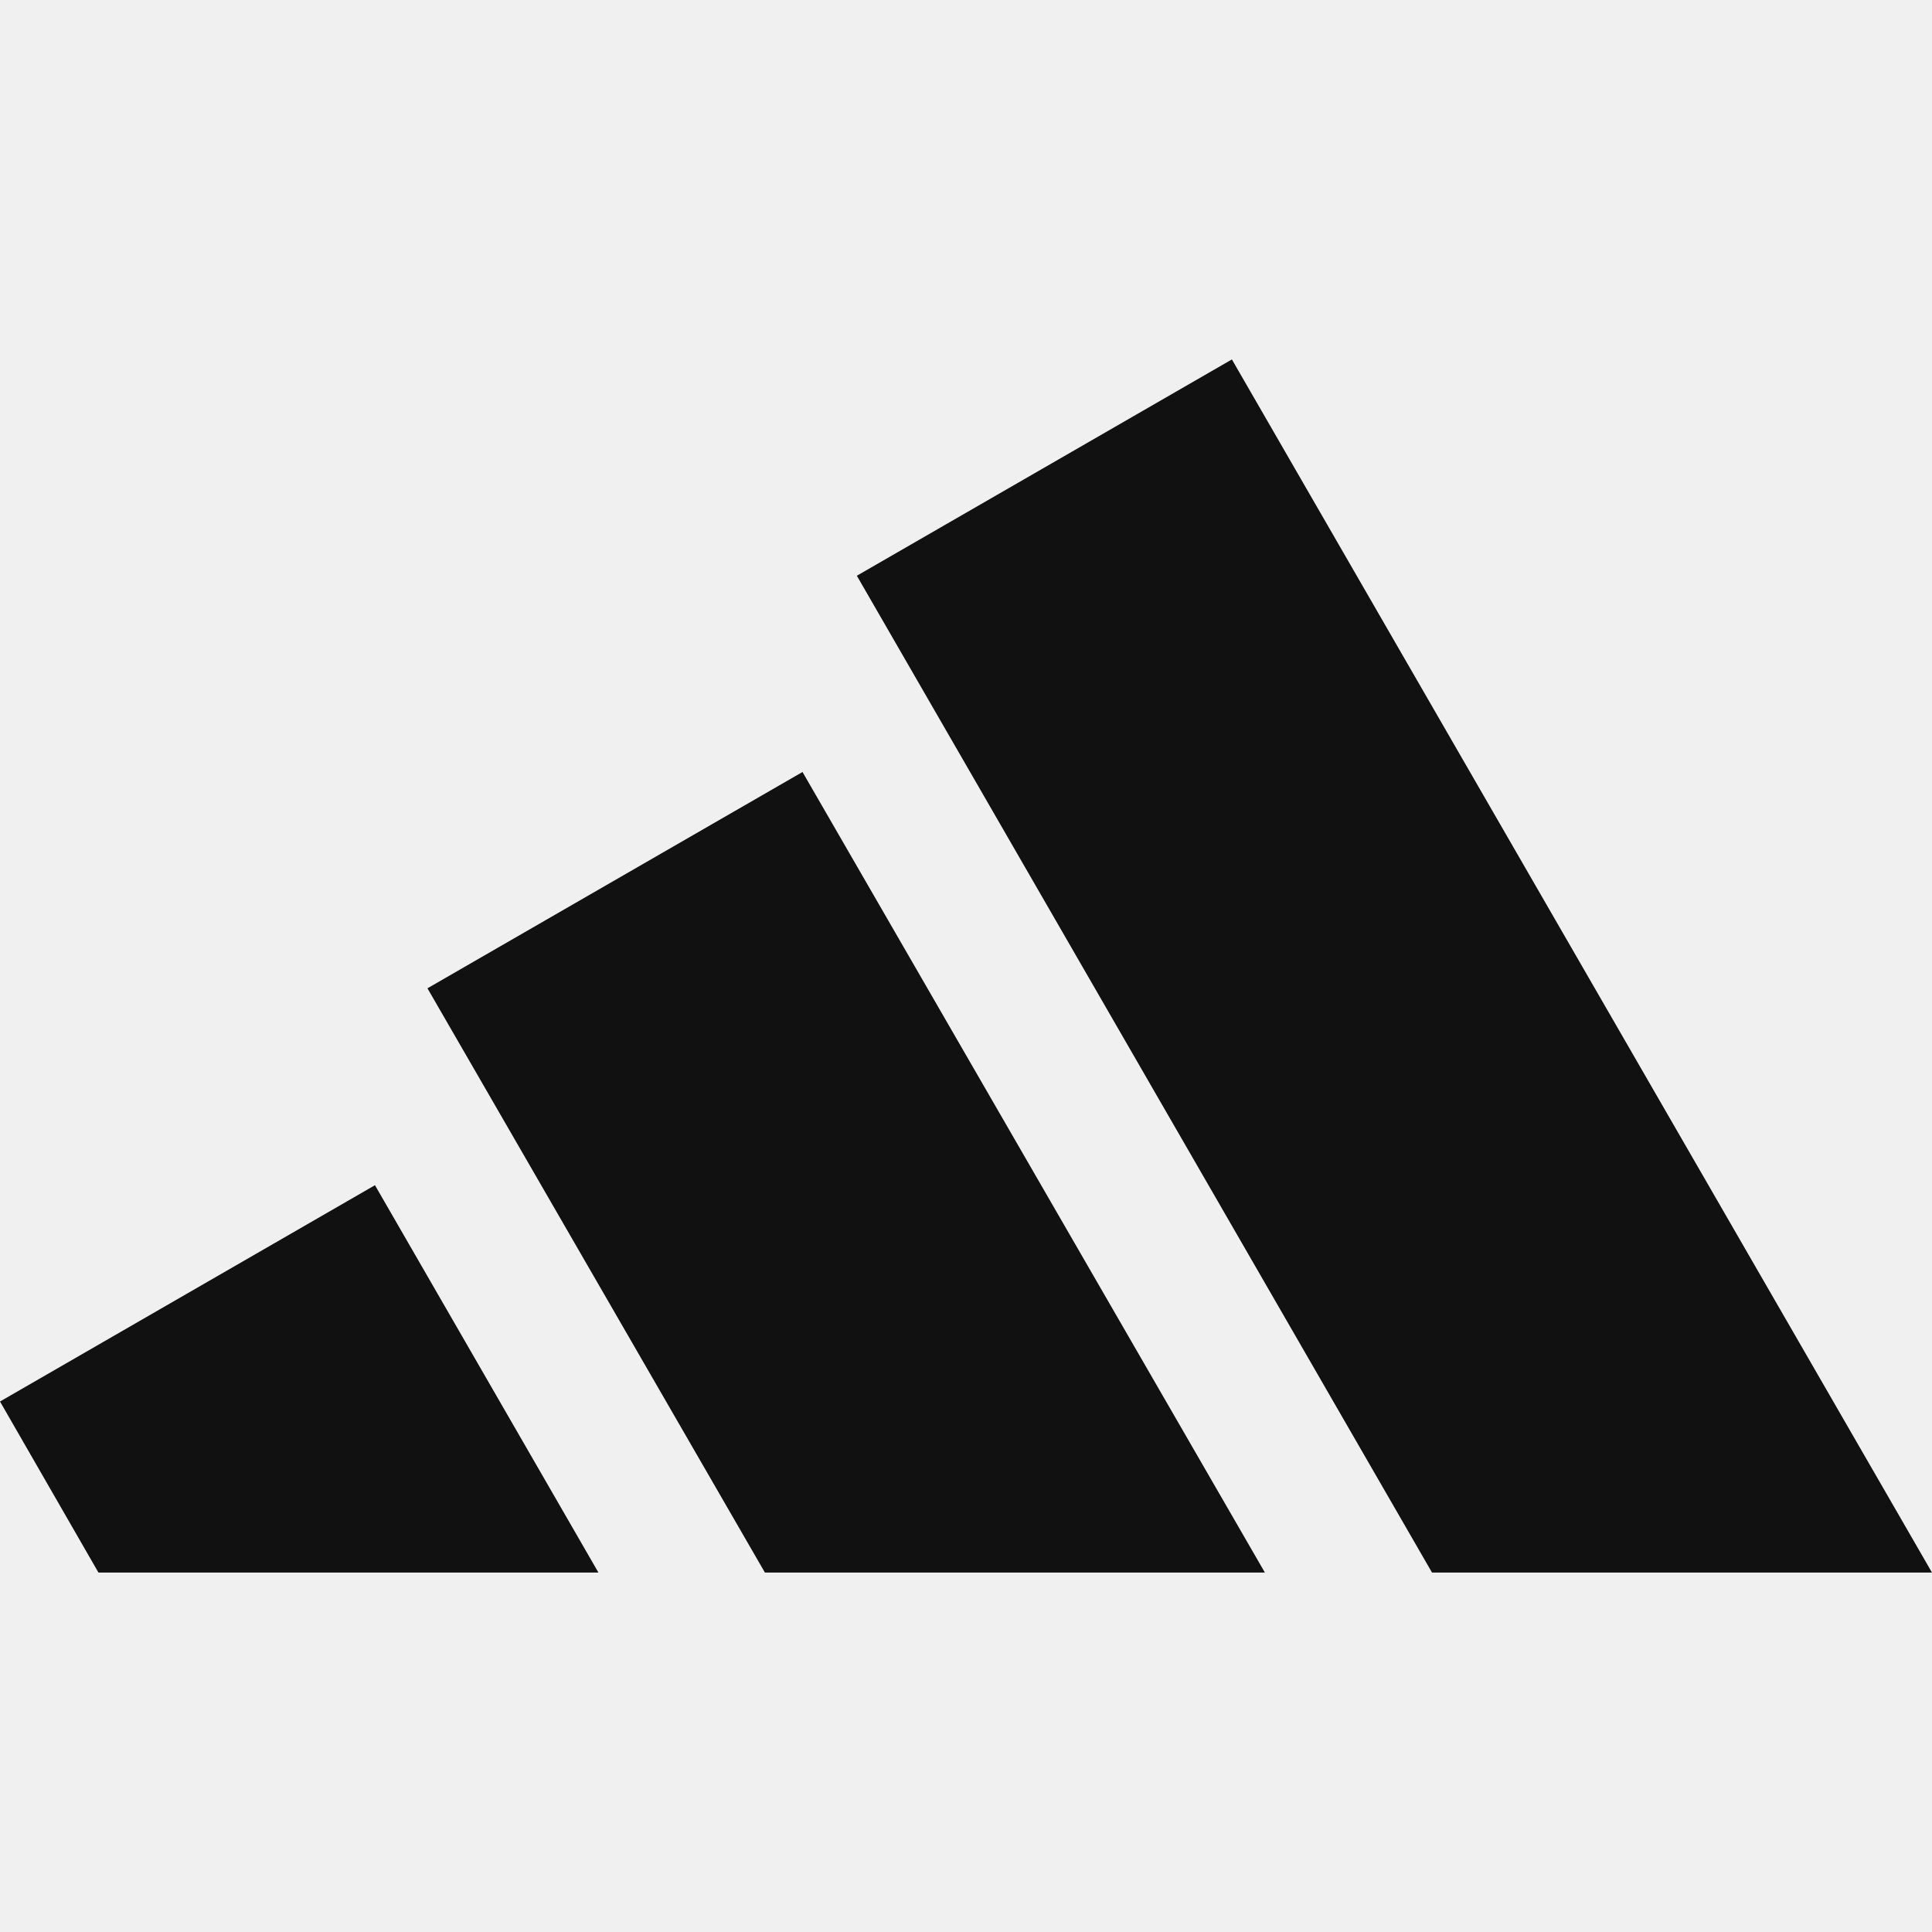
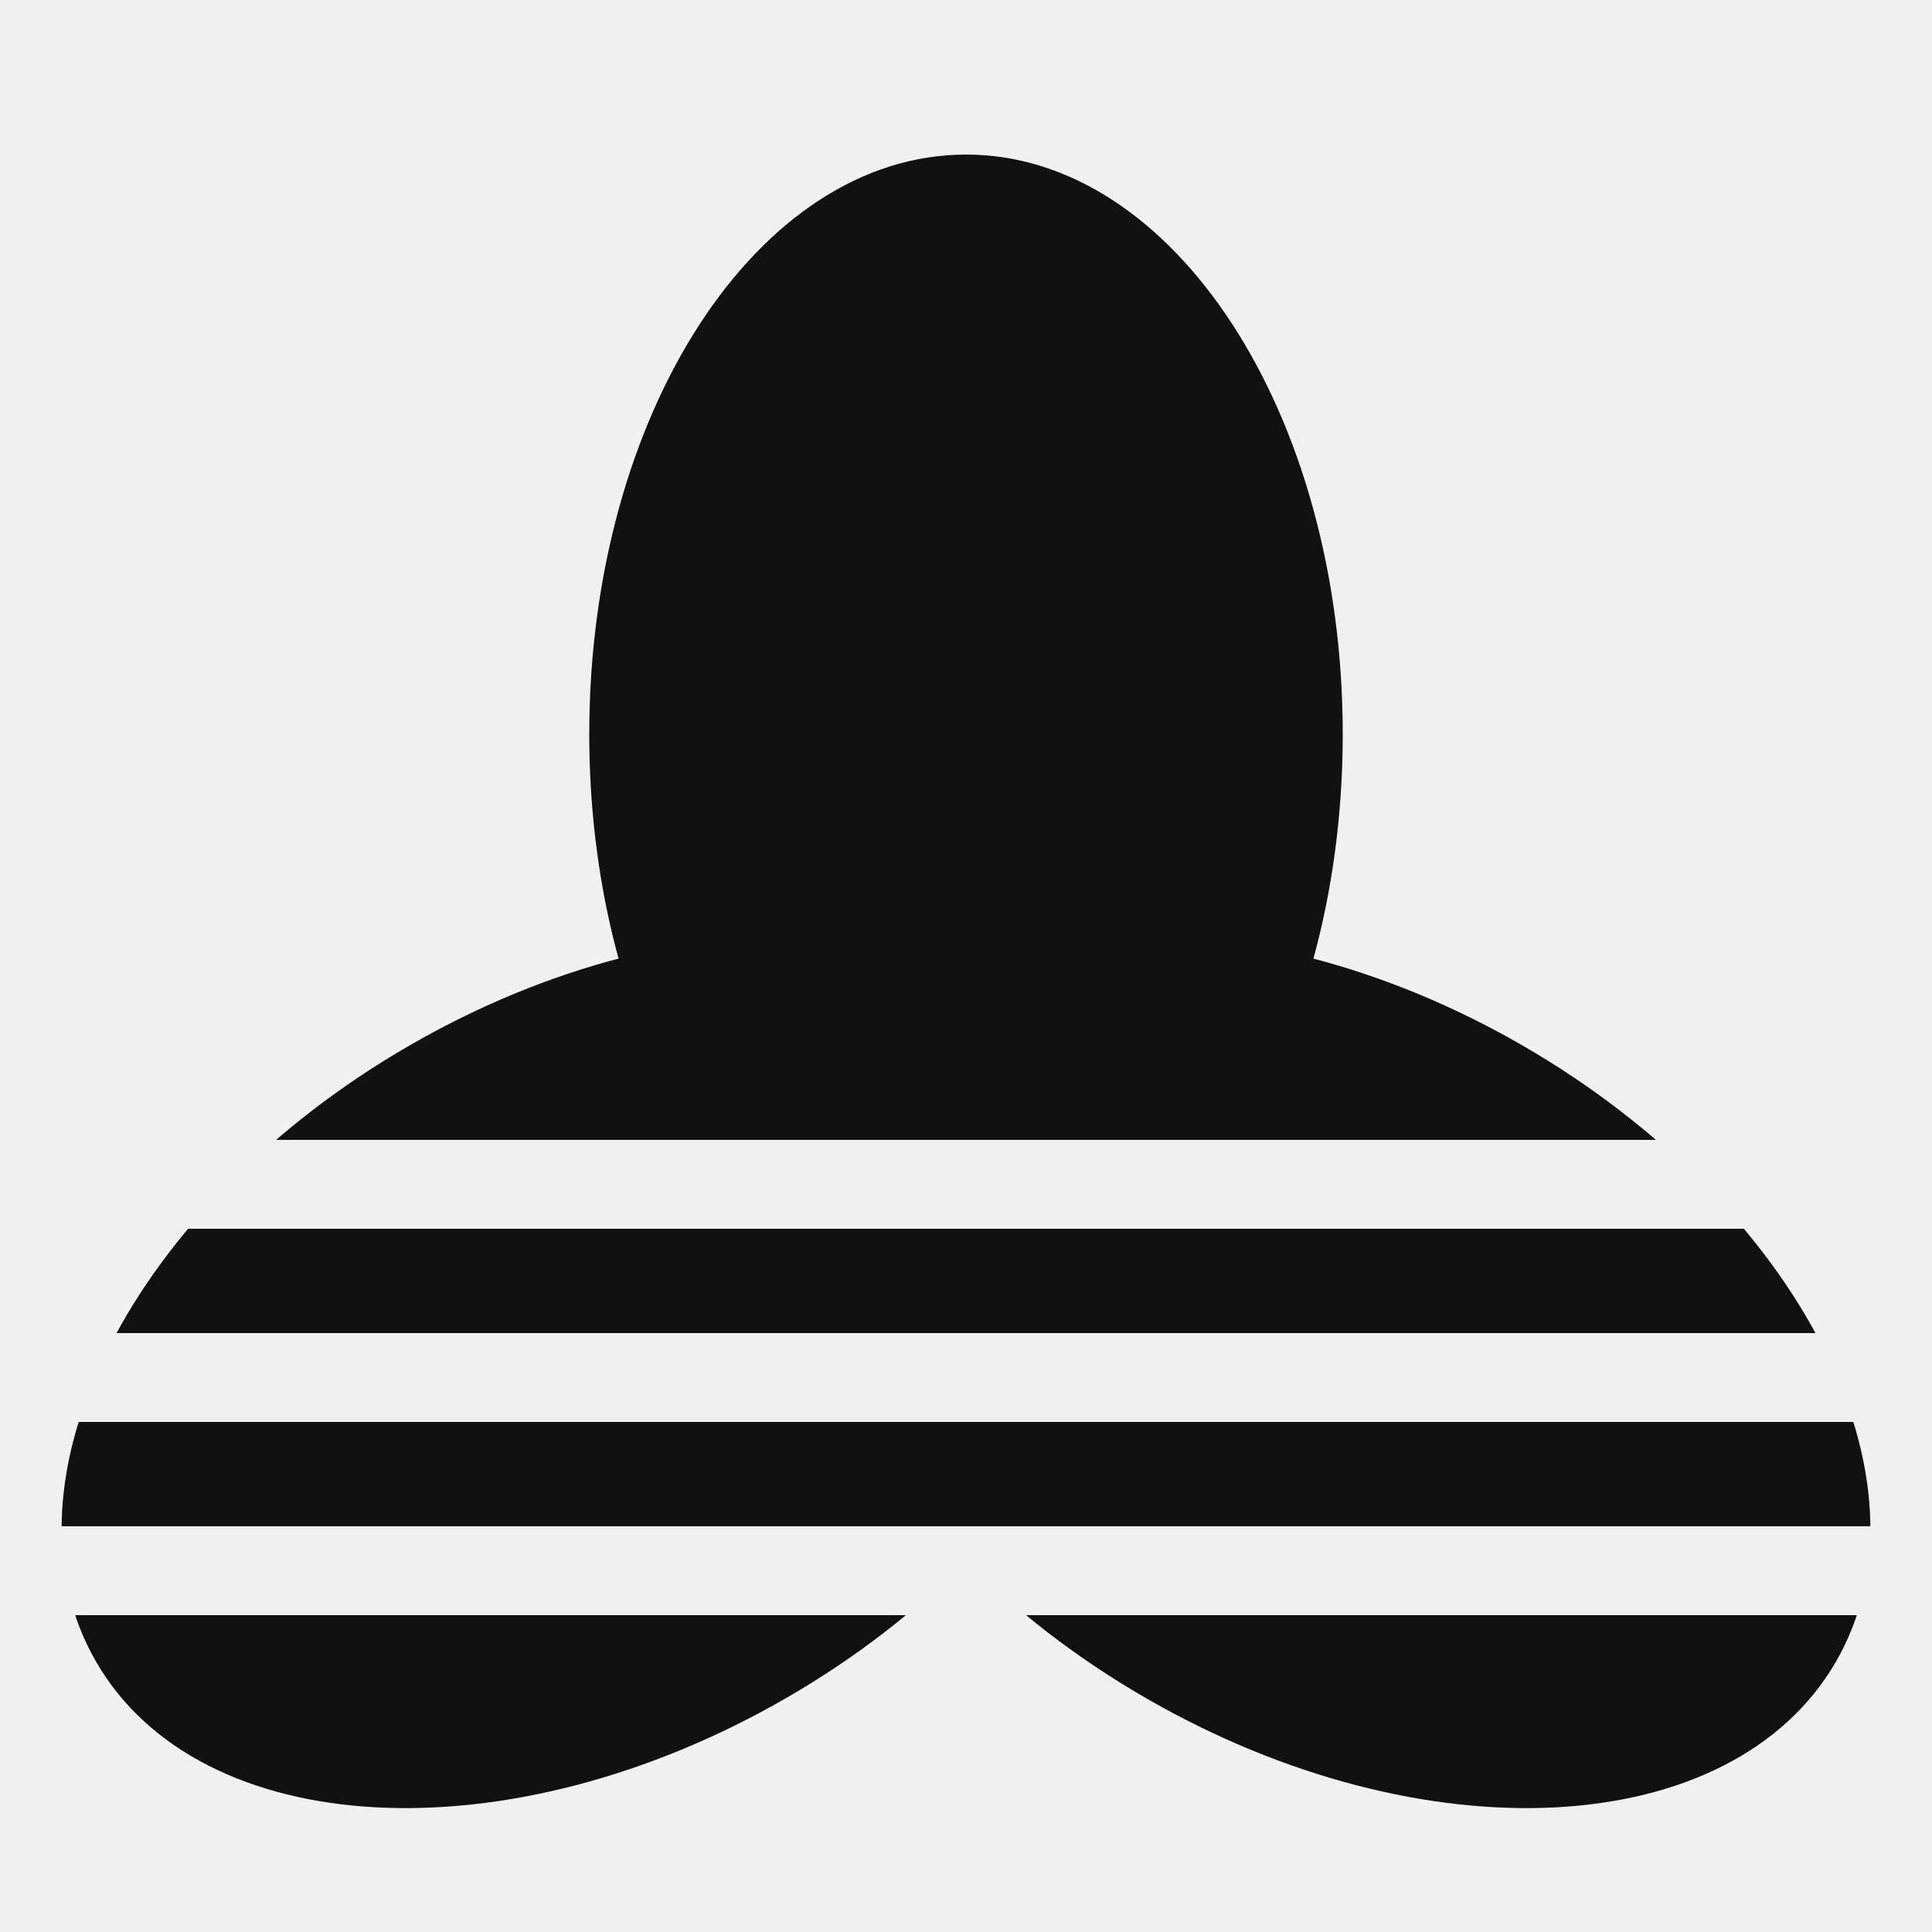
- <svg xmlns="http://www.w3.org/2000/svg" viewBox="0 0 24 24" role="img" aria-label="Adidas">
-   <path fill="#111111" d="m24 19.535-8.697-15.07-4.659 2.687 7.145 12.383Zm-8.287 0L9.969 9.59 5.31 12.277l4.192 7.258ZM4.658 14.723l2.776 4.812H1.223L0 17.41Z" />
+ <svg xmlns="http://www.w3.org/2000/svg" viewBox="0 0 100 100" role="img" aria-label="Adidas Originals">
+   <defs>
+     <mask id="c" maskUnits="userSpaceOnUse" x="0" y="0" width="100" height="100">
+       <rect width="100" height="100" fill="#fff" />
+       <rect x="0" y="55" width="100" height="4.6" fill="#000" />
+       <rect x="0" y="65" width="100" height="4.6" fill="#000" />
+       <rect x="0" y="75" width="100" height="4.6" fill="#000" />
+     </mask>
+   </defs>
+   <g fill="#111111" mask="url(#c)" transform="translate(0 4)">
+     <ellipse cx="50" cy="34" rx="19.5" ry="30" />
+     <ellipse cx="50" cy="34" rx="19.5" ry="30" transform="rotate(120 50 56)" />
+     <ellipse cx="50" cy="34" rx="19.5" ry="30" transform="rotate(240 50 56)" />
+   </g>
</svg>
